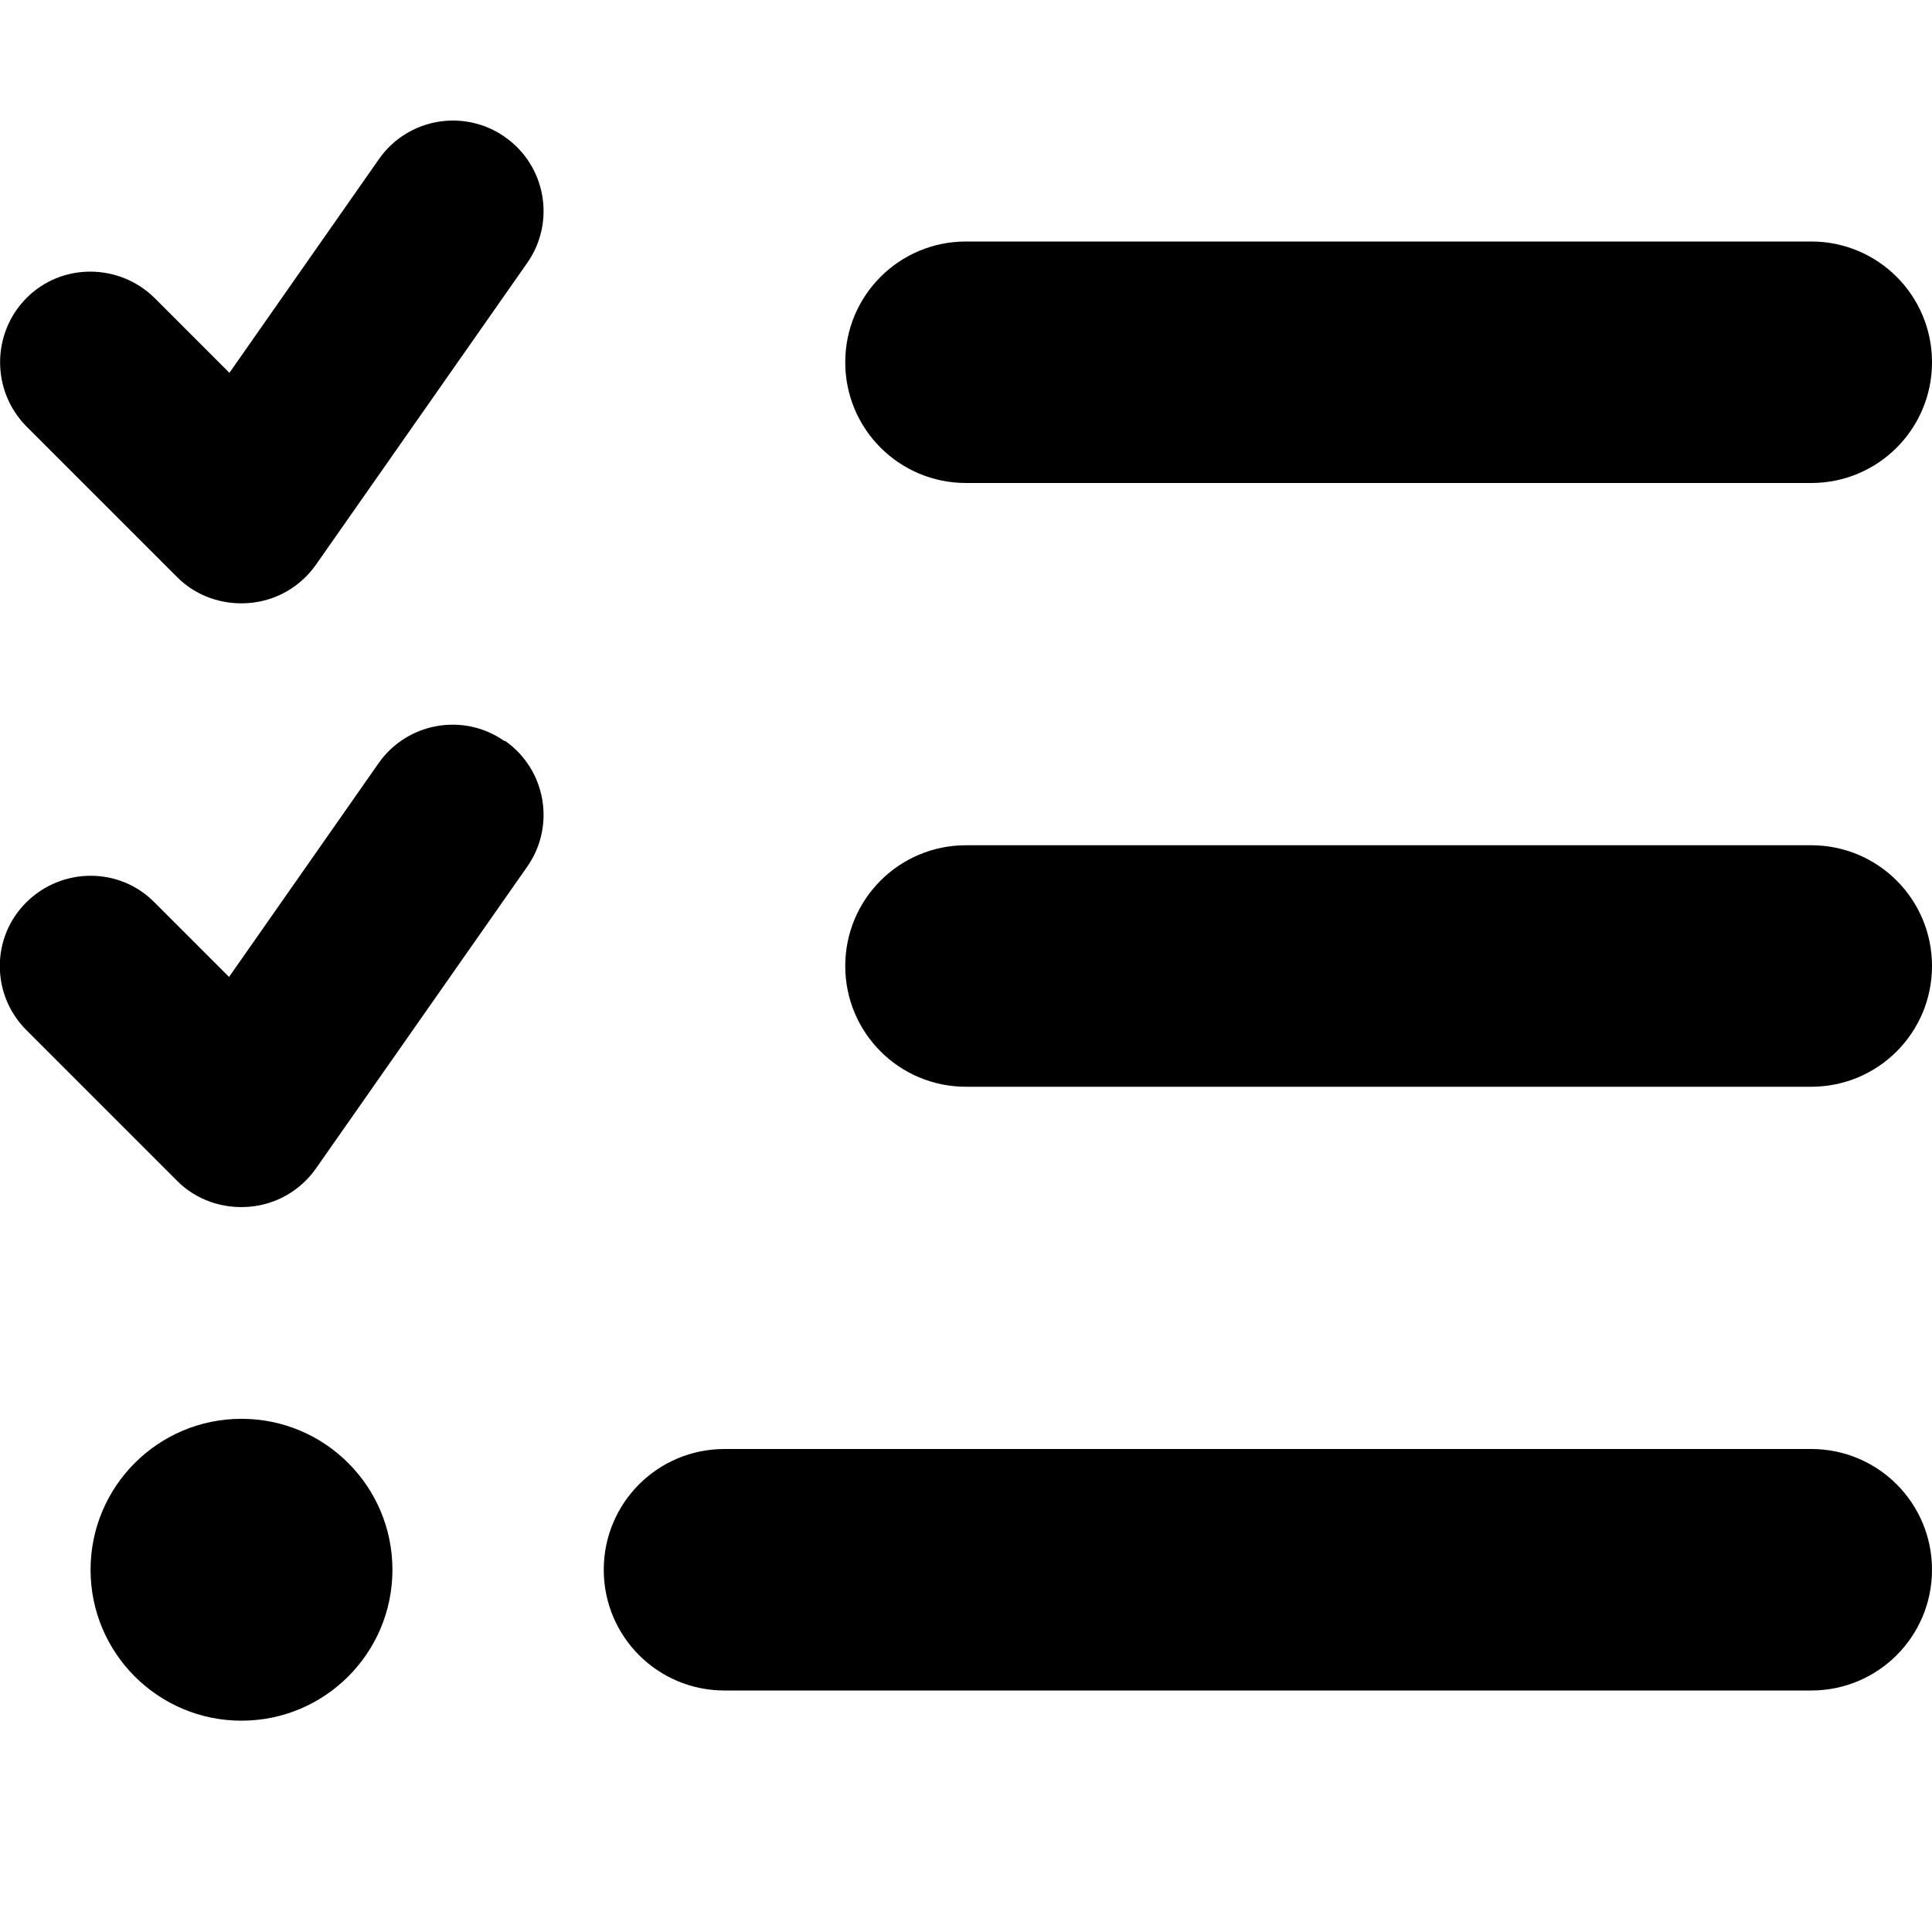
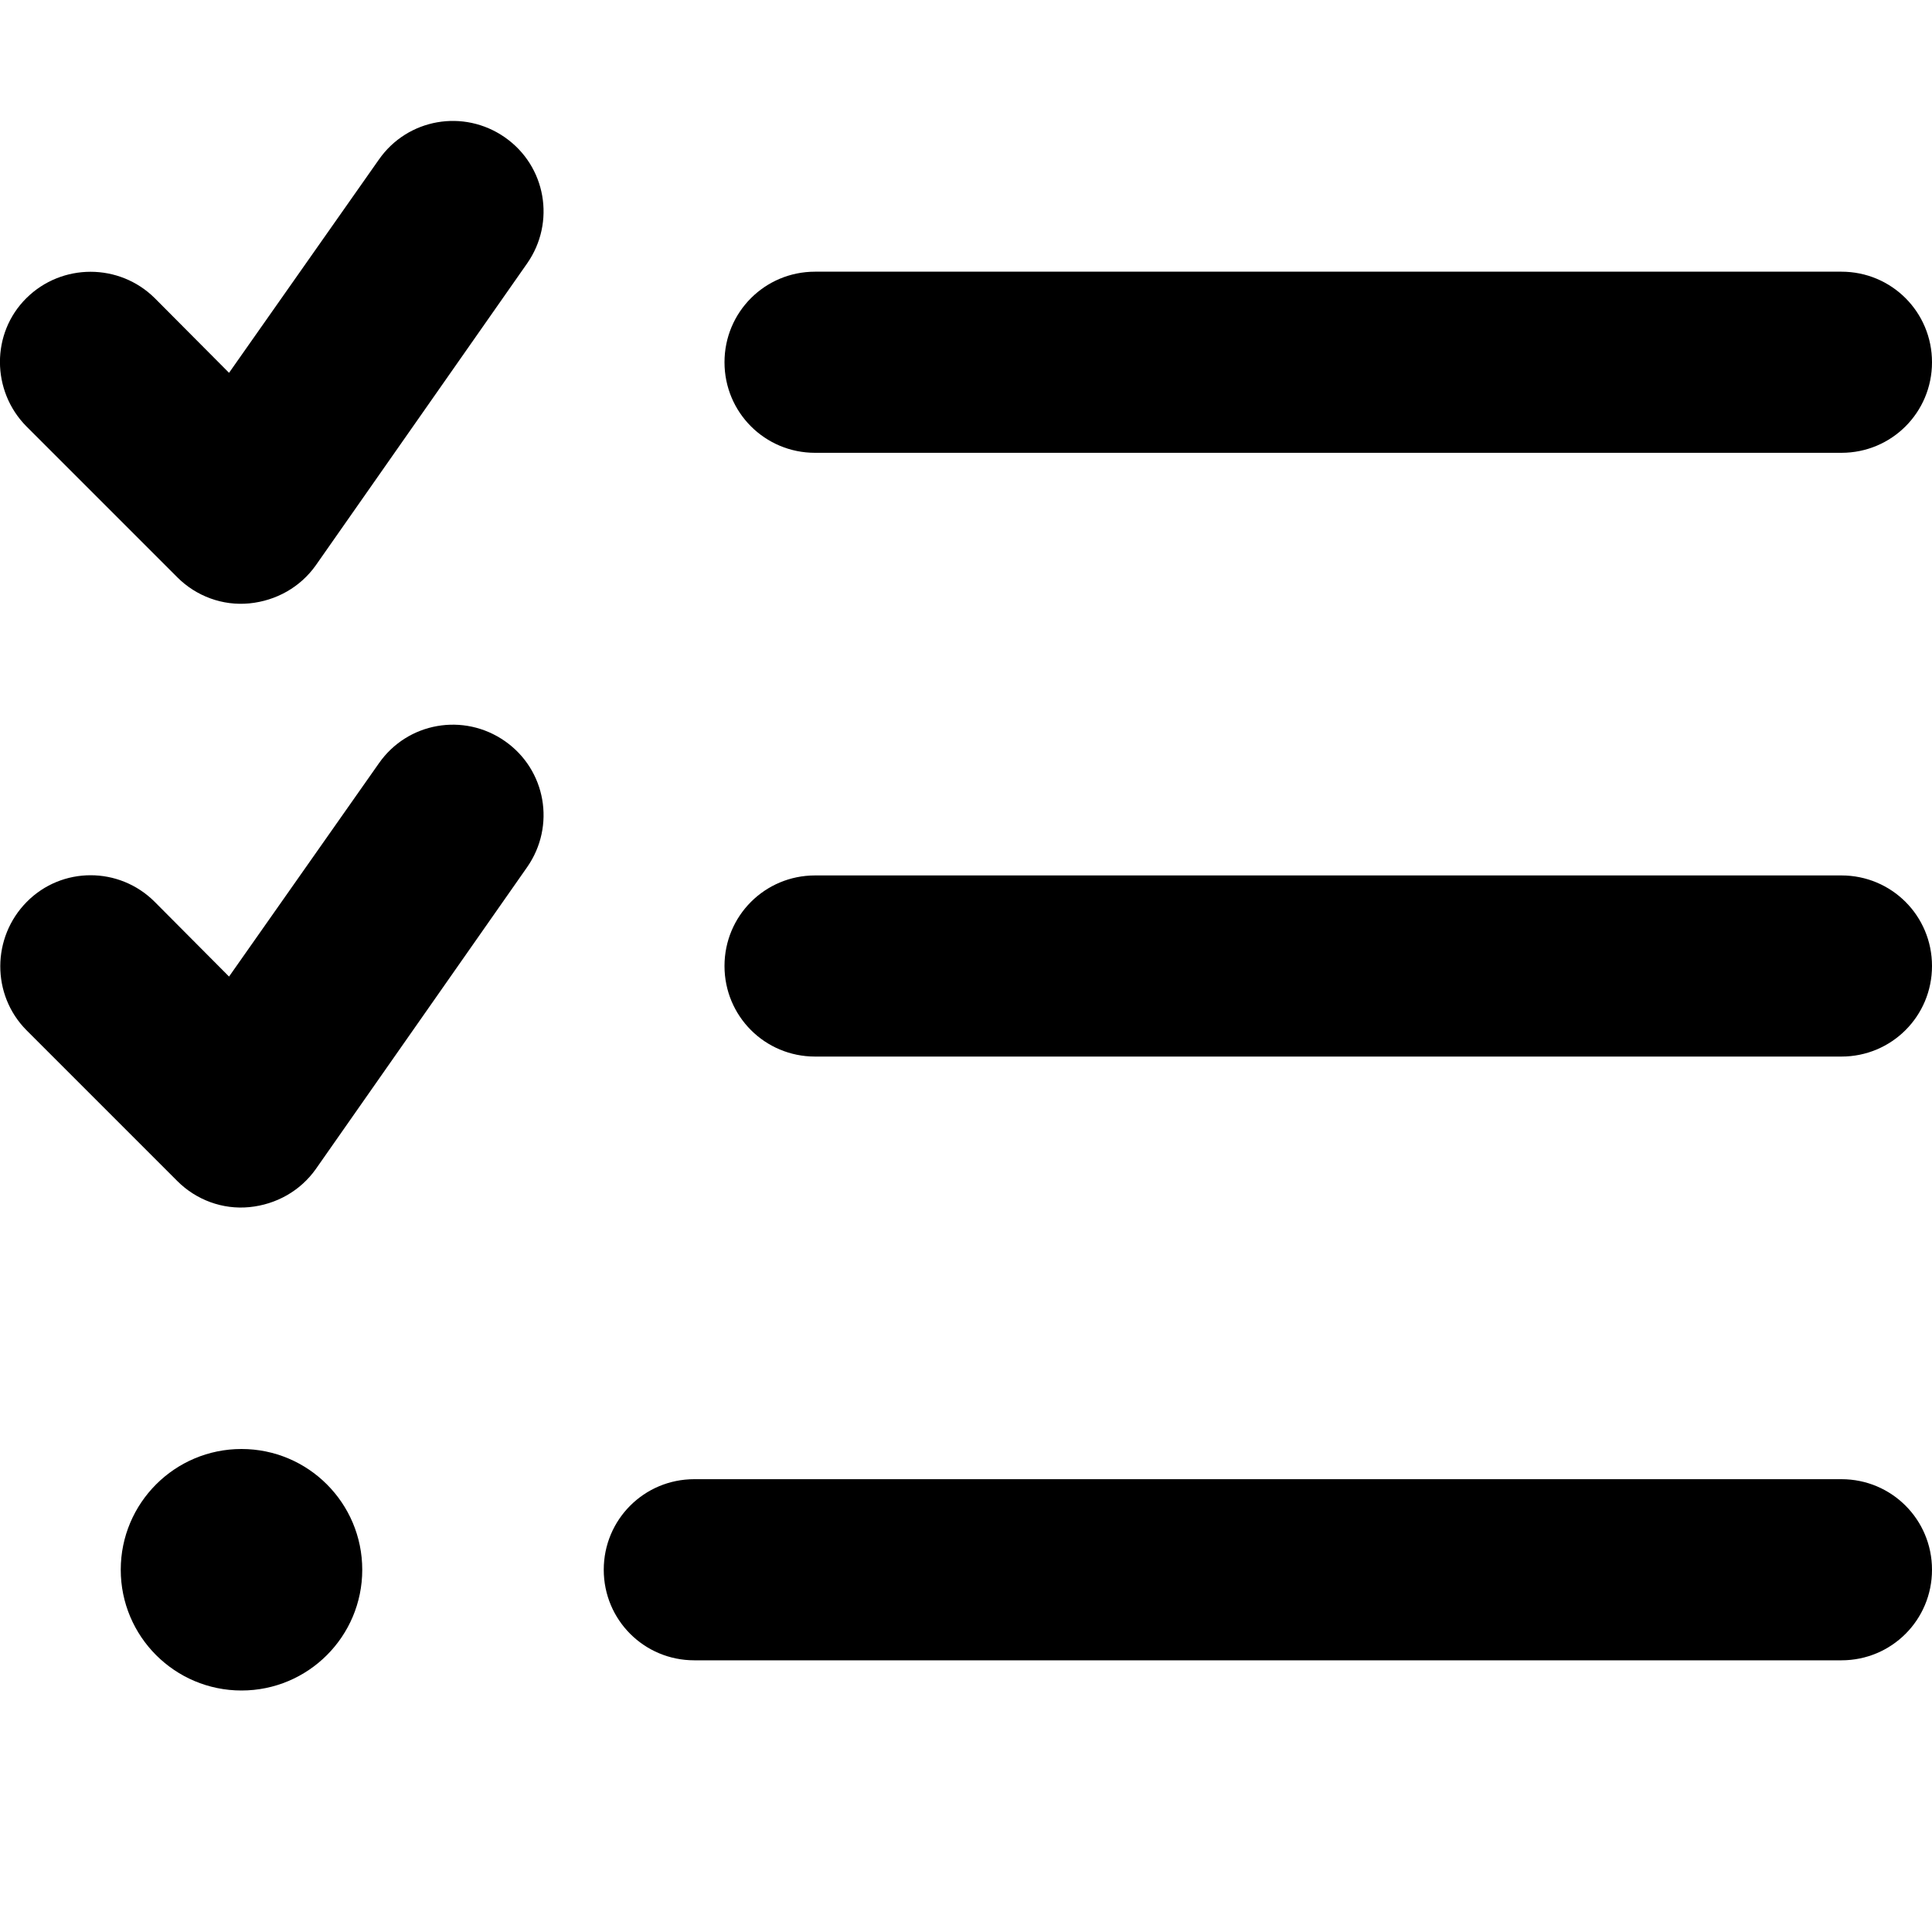
<svg xmlns="http://www.w3.org/2000/svg" viewBox="0 0 512 512">
-   <path fill="currentColor" d="M133.8 36.3c10.9 7.6 13.5 22.6 5.9 33.4l-56 80c-4.1 5.8-10.5 9.5-17.6 10.1S52 158 47 153L7 113C-2.3 103.6-2.3 88.4 7 79S31.6 69.7 41 79l19.8 19.8 39.6-56.6c7.6-10.9 22.6-13.5 33.4-5.9zm0 160c10.9 7.6 13.5 22.6 5.9 33.4l-56 80c-4.1 5.8-10.5 9.5-17.6 10.1S52 318 47 313L7 273c-9.4-9.4-9.4-24.6 0-33.9s24.6-9.4 33.9 0l19.8 19.8 39.6-56.6c7.6-10.9 22.6-13.5 33.4-5.9zM224 96c0-17.7 14.3-32 32-32l224 0c17.7 0 32 14.3 32 32s-14.3 32-32 32l-224 0c-17.7 0-32-14.3-32-32zm0 160c0-17.7 14.3-32 32-32l224 0c17.7 0 32 14.3 32 32s-14.3 32-32 32l-224 0c-17.7 0-32-14.3-32-32zM160 416c0-17.7 14.3-32 32-32l288 0c17.7 0 32 14.3 32 32s-14.3 32-32 32l-288 0c-17.7 0-32-14.3-32-32zM64 376a40 40 0 1 1 0 80 40 40 0 1 1 0-80z" />
+   <path fill="currentColor" d="M139.7 69.8c7.6-10.9 5-25.8-5.9-33.4s-25.8-5-33.4 5.9L60.7 98.8 41 79C31.6 69.7 16.4 69.7 7 79S-2.3 103.6 7 113l40 40c5 5 12 7.6 19.1 6.9s13.5-4.3 17.6-10.1l56-80zm0 160c7.6-10.9 5-25.8-5.9-33.4s-25.8-5-33.4 5.9L60.7 258.8 41 239c-9.4-9.4-24.6-9.4-33.9 0S-2.3 263.6 7 273l40 40c5 5 12 7.6 19.1 6.9s13.5-4.3 17.6-10.1l56-80zM192 96c0 13.3 10.7 24 24 24l272 0c13.3 0 24-10.7 24-24s-10.7-24-24-24L216 72c-13.3 0-24 10.7-24 24zm0 160c0 13.3 10.7 24 24 24l272 0c13.3 0 24-10.7 24-24s-10.7-24-24-24l-272 0c-13.3 0-24 10.7-24 24zM160 416c0 13.3 10.7 24 24 24l304 0c13.3 0 24-10.7 24-24s-10.7-24-24-24l-304 0c-13.3 0-24 10.7-24 24zm-64 0a32 32 0 1 0 -64 0 32 32 0 1 0 64 0z" />
</svg>
